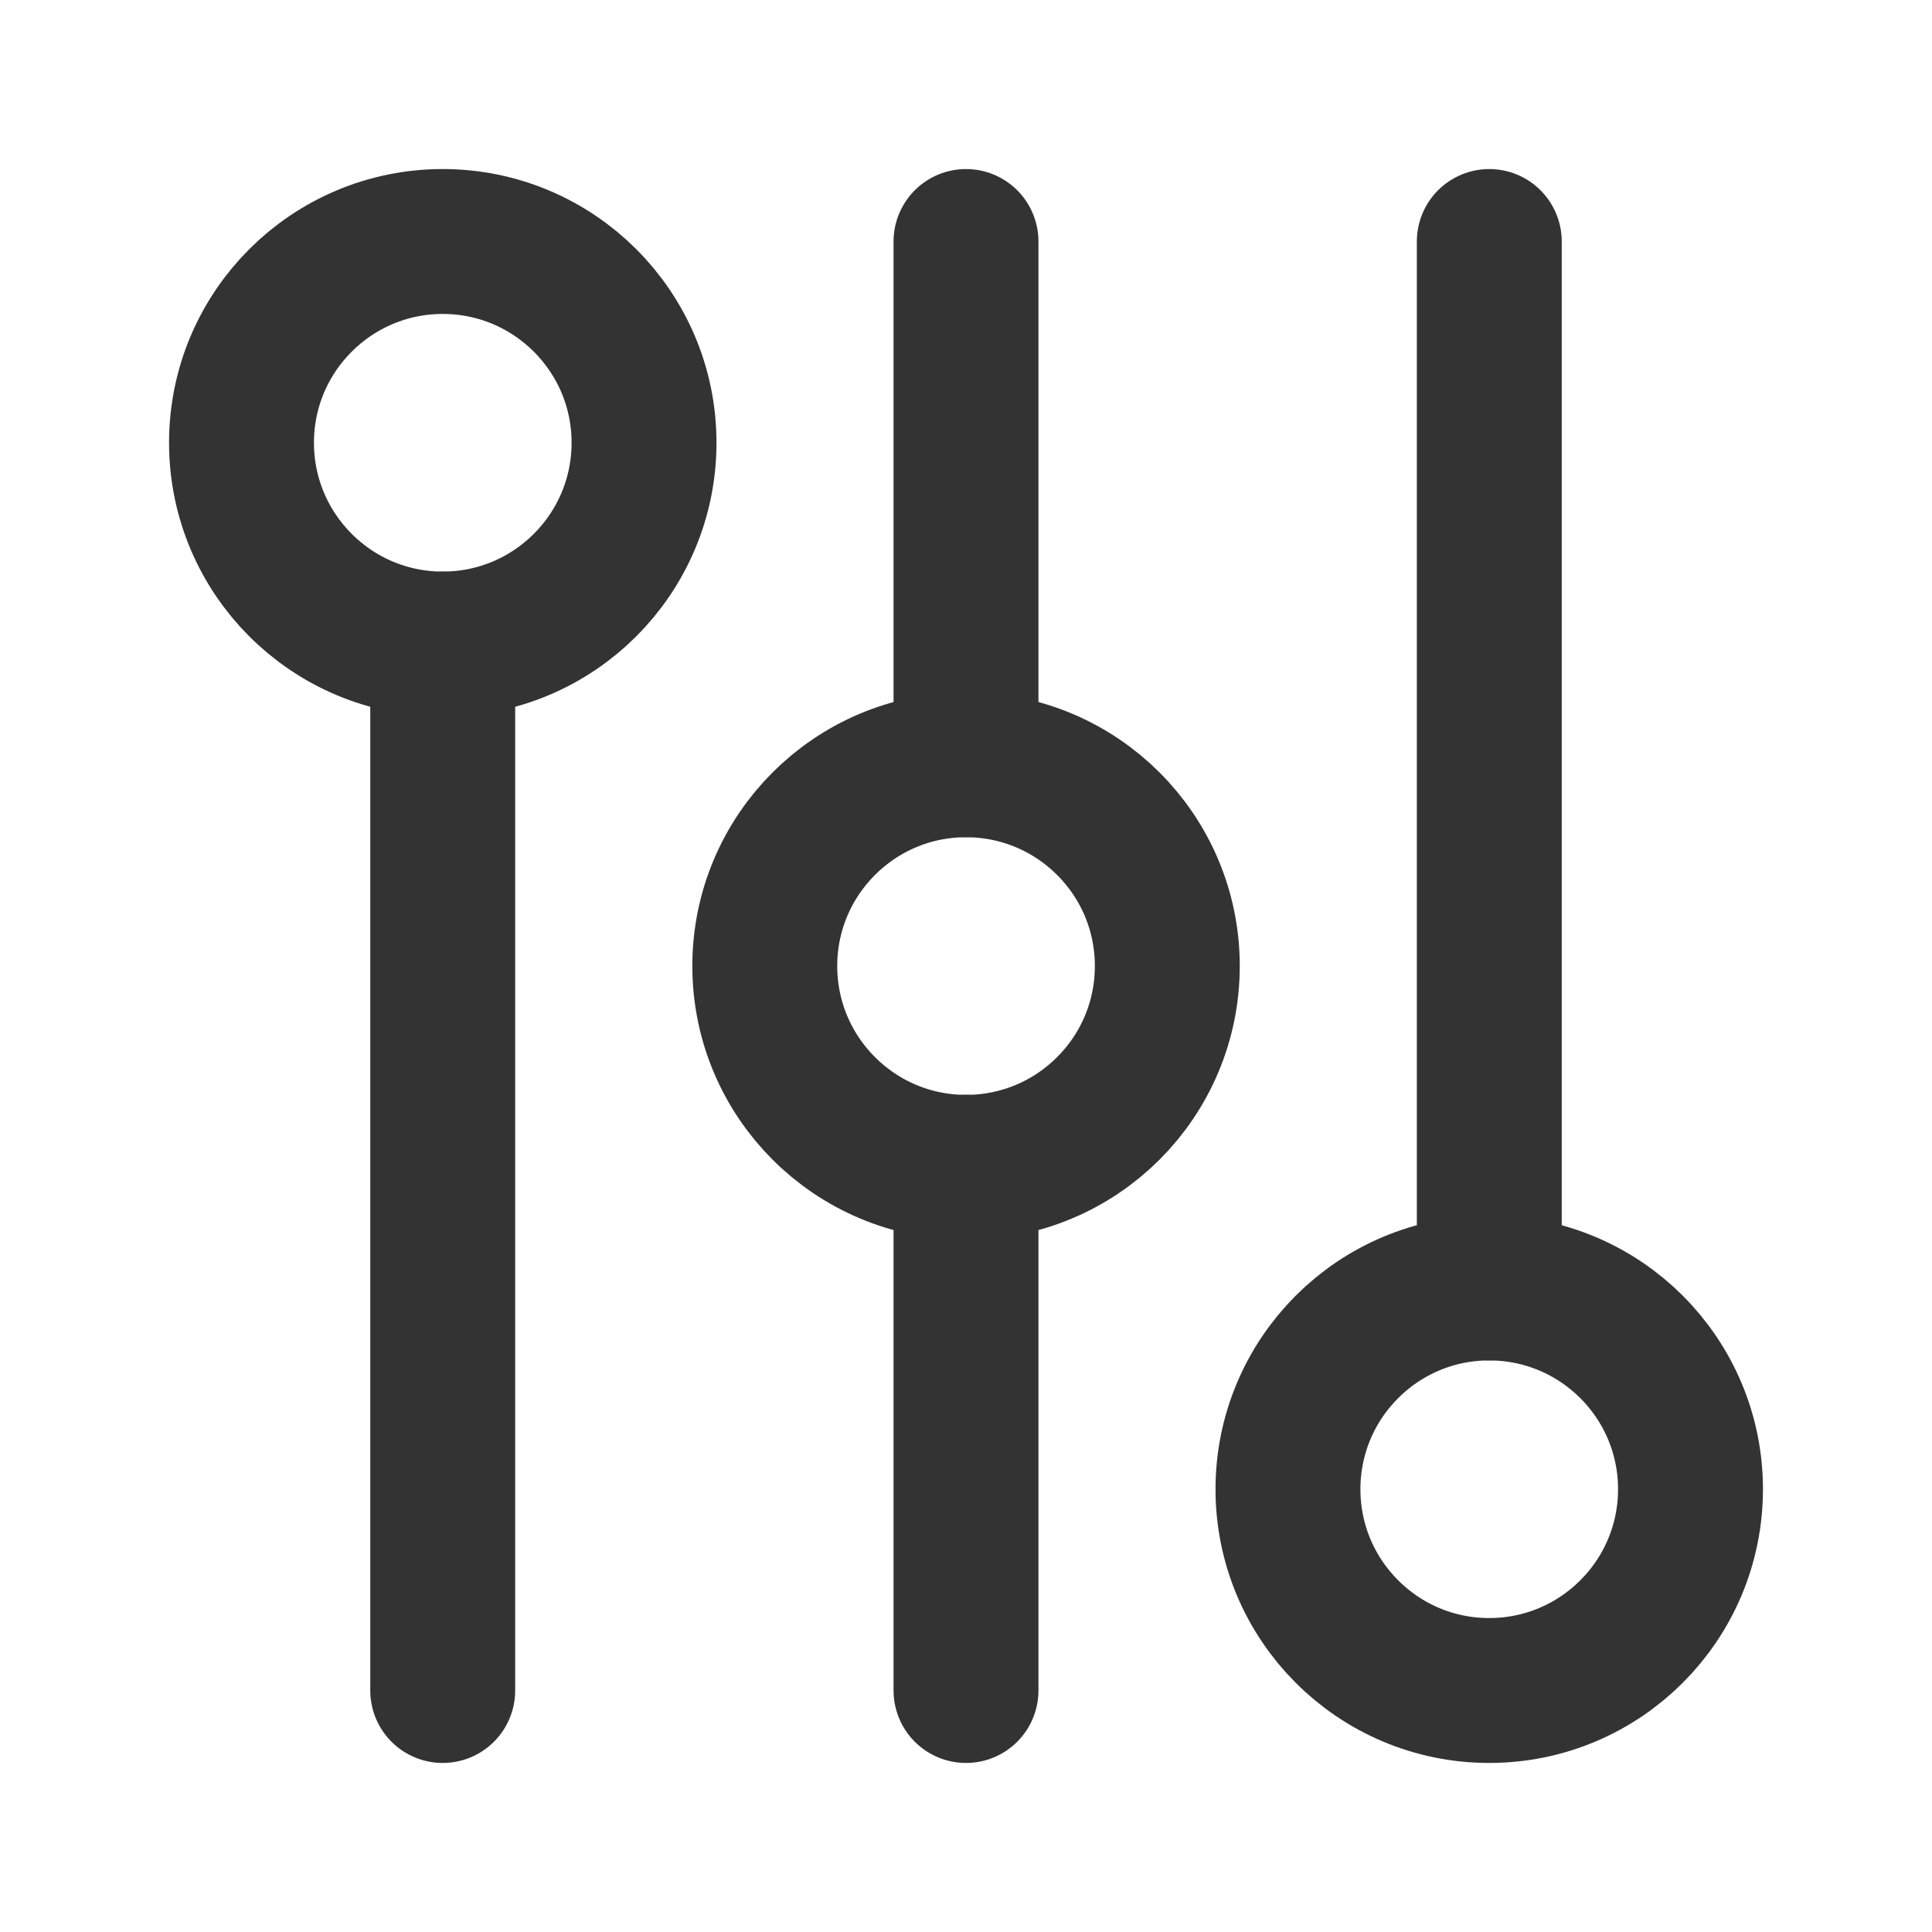
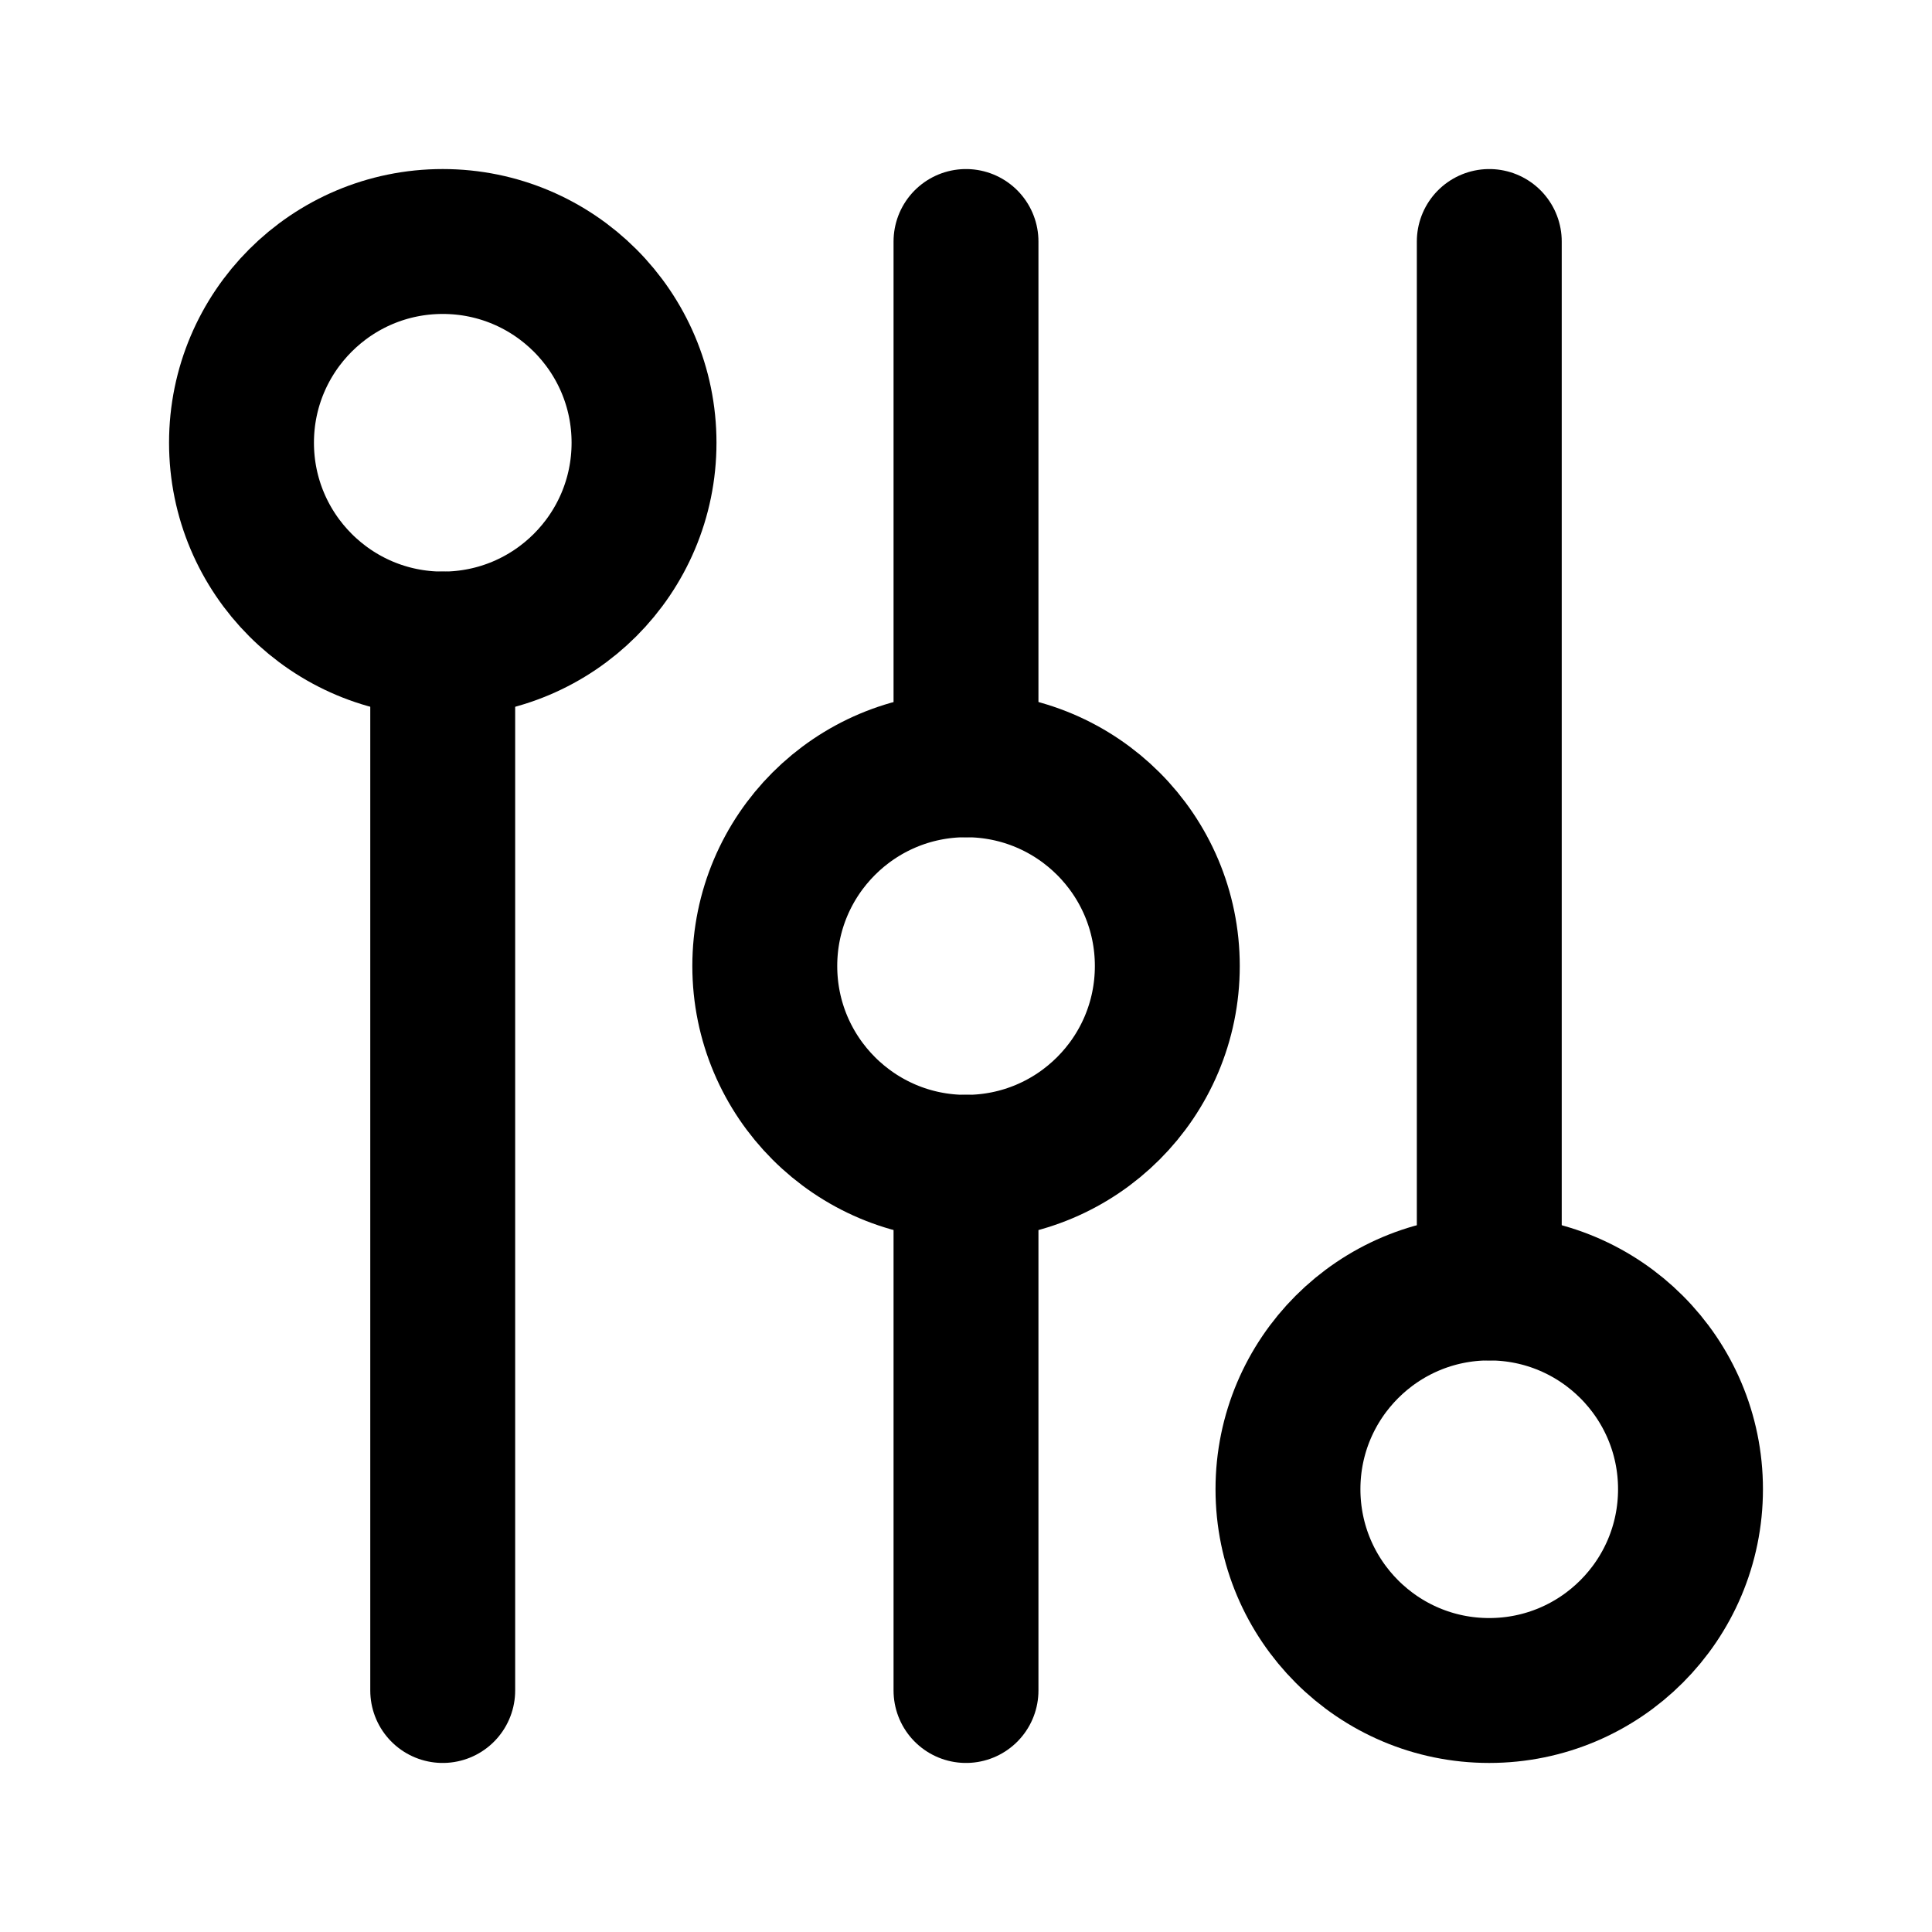
<svg xmlns="http://www.w3.org/2000/svg" width="20" height="20" viewBox="0 0 20 20" fill="none">
  <g id="me_ico_setting">
-     <path id="Vector" d="M4.583 6.667V17.5" stroke="#333333" stroke-width="1.5" stroke-linecap="round" stroke-linejoin="round" />
-     <path id="Vector_2" d="M10 12.083V17.5" stroke="#333333" stroke-width="1.5" stroke-linecap="round" stroke-linejoin="round" />
-     <path id="Vector_3" d="M10 7.917V2.5" stroke="#333333" stroke-width="1.5" stroke-linecap="round" stroke-linejoin="round" />
-     <path id="Vector_4" d="M15.417 2.5V13.333" stroke="#333333" stroke-width="1.5" stroke-linecap="round" stroke-linejoin="round" />
-     <path id="Vector_5" d="M4.583 6.667C5.734 6.667 6.667 5.734 6.667 4.583C6.667 3.433 5.734 2.5 4.583 2.5C3.433 2.5 2.5 3.433 2.5 4.583C2.5 5.734 3.433 6.667 4.583 6.667Z" stroke="#333333" stroke-width="1.5" stroke-linejoin="round" />
-     <path id="Vector_6" d="M10 12.084C11.151 12.084 12.084 11.151 12.084 10C12.084 8.85 11.151 7.917 10 7.917C8.85 7.917 7.917 8.85 7.917 10C7.917 11.151 8.85 12.084 10 12.084Z" stroke="#333333" stroke-width="1.5" stroke-linejoin="round" />
-     <path id="Vector_7" d="M15.416 17.5C16.567 17.5 17.5 16.567 17.5 15.416C17.5 14.266 16.567 13.333 15.416 13.333C14.266 13.333 13.333 14.266 13.333 15.416C13.333 16.567 14.266 17.5 15.416 17.5Z" stroke="#333333" stroke-width="1.5" stroke-linejoin="round" />
+     <path id="Vector" d="M4.583 6.667V17.5" stroke="currentColor" stroke-width="1.5" stroke-linecap="round" stroke-linejoin="round" />
+     <path id="Vector_2" d="M10 12.083V17.5" stroke="currentColor" stroke-width="1.5" stroke-linecap="round" stroke-linejoin="round" />
+     <path id="Vector_3" d="M10 7.917V2.5" stroke="currentColor" stroke-width="1.5" stroke-linecap="round" stroke-linejoin="round" />
+     <path id="Vector_4" d="M15.417 2.5V13.333" stroke="currentColor" stroke-width="1.5" stroke-linecap="round" stroke-linejoin="round" />
+     <path id="Vector_5" d="M4.583 6.667C5.734 6.667 6.667 5.734 6.667 4.583C6.667 3.433 5.734 2.5 4.583 2.5C3.433 2.5 2.5 3.433 2.5 4.583C2.5 5.734 3.433 6.667 4.583 6.667Z" stroke="currentColor" stroke-width="1.5" stroke-linejoin="round" />
+     <path id="Vector_6" d="M10 12.084C11.151 12.084 12.084 11.151 12.084 10C12.084 8.85 11.151 7.917 10 7.917C8.85 7.917 7.917 8.85 7.917 10C7.917 11.151 8.85 12.084 10 12.084Z" stroke="currentColor" stroke-width="1.5" stroke-linejoin="round" />
+     <path id="Vector_7" d="M15.416 17.5C16.567 17.5 17.5 16.567 17.5 15.416C17.5 14.266 16.567 13.333 15.416 13.333C14.266 13.333 13.333 14.266 13.333 15.416C13.333 16.567 14.266 17.5 15.416 17.5Z" stroke="currentColor" stroke-width="1.5" stroke-linejoin="round" />
  </g>
</svg>
